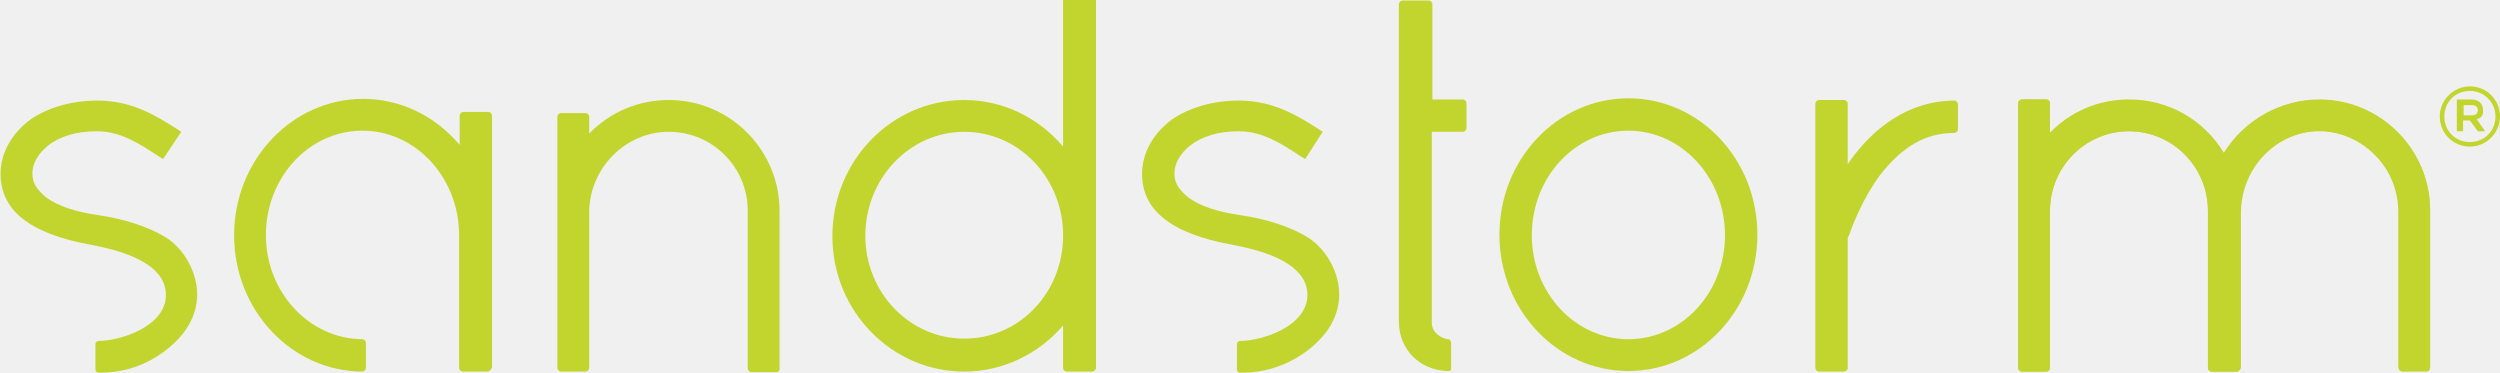
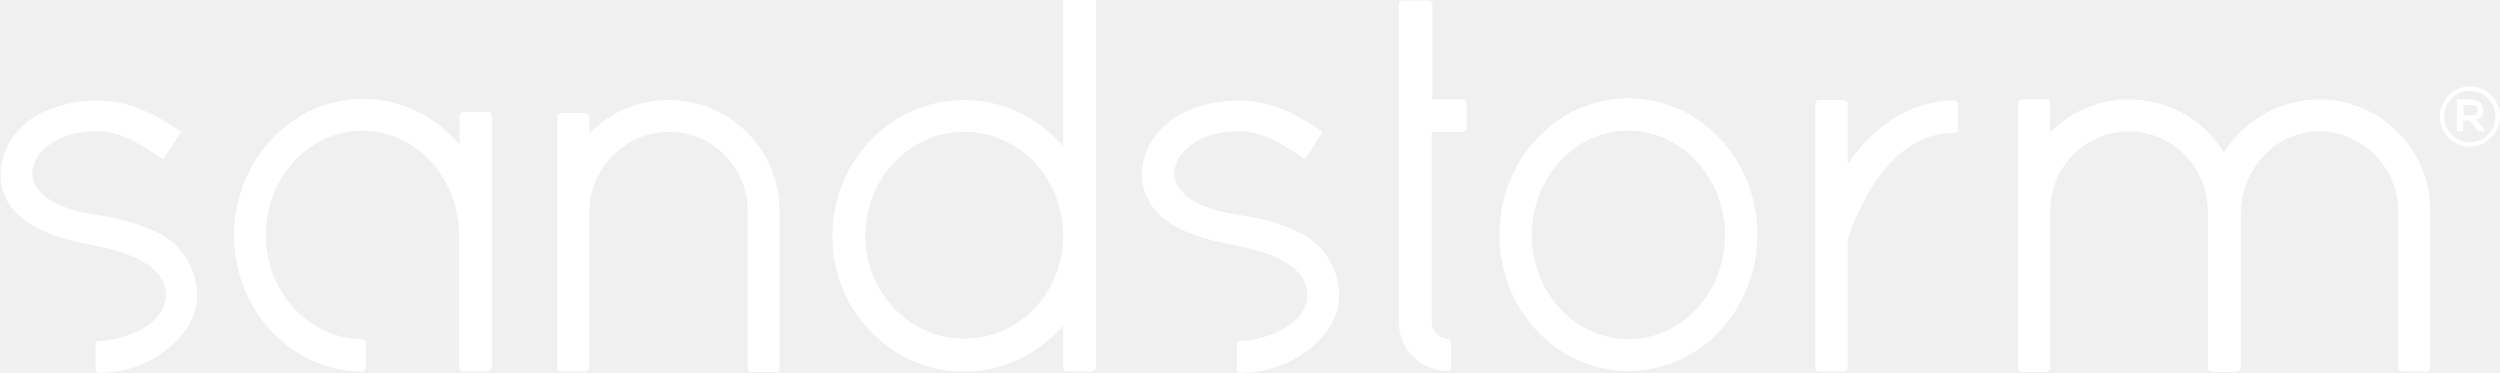
<svg xmlns="http://www.w3.org/2000/svg" version="1.1" id="Layer_1" x="0px" y="0px" viewBox="0 0 440 65.6" style="enable-background:new 0 0 440 65.6;" xml:space="preserve">
  <style type="text/css">
- 	.st0{fill:#C0D330;}
- 	.st1{fill:#C2D52F;}
+ 	.sd-fill{fill:#fff;}
</style>
-   <path class="st0" d="M-449.2,50.5L-449.2,50.5L-449.2,50.5z" />
+   <path class="sd-fill" d="M-449.2,50.5L-449.2,50.5L-449.2,50.5z" />
  <g>
-     <path class="st1" d="M85.8,65.4h-4.3c-0.4,0-0.7-0.3-0.7-0.7V41.4c0-10.1-7.6-18.4-17-18.4c-9.4,0-17,8.2-17,18.4   c0,10,7.6,18.2,16.9,18.3c0.4,0,0.7,0.3,0.7,0.7v4.3c0,0.4-0.3,0.7-0.7,0.7c-12.4-0.1-22.5-10.8-22.5-24c0-13.2,10.2-24,22.7-24   c6.6,0,12.7,3,17,8.1v-5.1c0-0.4,0.3-0.7,0.7-0.7h4.3c0.4,0,0.7,0.3,0.7,0.7v44.3C86.4,65.1,86.1,65.4,85.8,65.4" />
-     <path class="st1" d="M136.6,65.5h-4.3c-0.4,0-0.7-0.3-0.7-0.7V37.1c0-7.7-6.2-13.9-13.9-13.9c-7.5,0-13.8,6.2-14,13.9v27.6   c0,0.4-0.3,0.7-0.7,0.7h-4.2c-0.4,0-0.7-0.3-0.7-0.7V20.6c0-0.4,0.3-0.7,0.7-0.7h4.2c0.4,0,0.7,0.3,0.7,0.7v2.9   c3.7-3.8,8.7-5.9,14-5.9c10.8,0,19.5,8.8,19.5,19.5v27.7C137.3,65.2,137,65.5,136.6,65.5" />
-     <path class="st1" d="M192.2,65.4h-4.4c-0.4,0-0.7-0.3-0.7-0.7v-7.4c-4.4,5.1-10.7,8.1-17.4,8.1c-12.8,0-23.2-10.7-23.2-23.8   c0-13.3,10.4-24,23.2-24c6.7,0,13,3,17.4,8.2V0h5.8v64.7C192.9,65.1,192.5,65.4,192.2,65.4 M187.1,56.2L187.1,56.2L187.1,56.2z    M169.7,23.2c-9.6,0-17.4,8.2-17.4,18.3c0,10,7.8,18.1,17.4,18.1c9.4,0,17-7.6,17.4-17.4v-1.5C186.7,30.9,179.1,23.2,169.7,23.2" />
-     <path class="st1" d="M254.8,65.3L254.8,65.3c-4.9-0.1-8.6-3.8-8.6-8.7V0.8c0-0.4,0.3-0.7,0.7-0.7h4.5c0.4,0,0.7,0.3,0.7,0.7v16.7   h5.3c0.4,0,0.7,0.3,0.7,0.7v4.3c0,0.4-0.3,0.7-0.7,0.7H252v33.6c0,1.9,1.9,2.8,2.8,2.9c0.4,0,0.6,0.3,0.6,0.7v4.6l-0.2,0.3   C255.1,65.3,255,65.3,254.8,65.3" />
-     <path class="st1" d="M286.6,65.3c-12.5,0-22.7-10.7-22.7-24s10.2-24,22.7-24c12.5,0,22.7,10.7,22.7,24   C309.3,54.6,299.1,65.3,286.6,65.3 M286.6,23c-9.4,0-17,8.2-17,18.4c0,10.1,7.6,18.3,17,18.3c9.4,0,17-8.2,17-18.3   C303.6,31.3,296,23,286.6,23" />
-     <path class="st1" d="M324.5,65.4h-4.3c-0.4,0-0.7-0.3-0.7-0.7V18.3c0-0.4,0.3-0.7,0.7-0.7h4.3c0.4,0,0.7,0.3,0.7,0.7v10.6   c2.9-4.3,9-11.1,18.7-11.2h0.2l0.3,0.2c0.1,0.1,0.2,0.3,0.2,0.5v4.3c0,0.4-0.3,0.7-0.7,0.7c-5,0-9.1,2.4-13,7.4   c-2.9,3.9-4.7,8.4-5.5,10.7c-0.2,0.3-0.2,0.4-0.2,0.6v22.7C325.2,65.1,324.9,65.4,324.5,65.4 M324.1,18.3L324.1,18.3L324.1,18.3z" />
-     <path class="st1" d="M393.7,65.4h-4.4c-0.4,0-0.7-0.3-0.7-0.7V37.1c0-7.7-6.2-14-13.9-14c-7.7,0-13.9,6.3-13.9,14v27.6   c0,0.4-0.3,0.7-0.7,0.7h-4.2c-0.4,0-0.7-0.3-0.7-0.7l0-46.5c0-0.4,0.3-0.7,0.7-0.7h4.2c0.4,0,0.7,0.3,0.7,0.7l0,5.2   c3.6-3.8,8.6-5.9,13.9-5.9c6.9,0,13.1,3.5,16.7,9.4c3.6-5.8,10-9.4,16.8-9.4c10.8,0,19.5,8.8,19.5,19.5l0,27.6   c0,0.4-0.3,0.7-0.7,0.7h-4.2c-0.4,0-0.7-0.3-0.7-0.7l0-27.6c-0.1-4.1-1.9-7.9-4.9-10.5c-2.9-2.6-6.6-3.8-10.5-3.4   c-7,0.7-12.4,7.1-12.4,14.4v27.1C394.3,65.1,394,65.4,393.7,65.4" />
-     <path class="st1" d="M393.7,65.4h-4.4c-0.4,0-0.7-0.3-0.7-0.7V37.1c0-7.7-6.2-14-13.9-14c-7.7,0-13.9,6.3-13.9,14v27.6   c0,0.4-0.3,0.7-0.7,0.7h-4.2c-0.4,0-0.7-0.3-0.7-0.7V18.2c0-0.4,0.3-0.7,0.7-0.7h4.2c0.4,0,0.7,0.3,0.7,0.7l0,5.2   c3.6-3.7,8.6-5.8,13.9-5.8c6.9,0,13.1,3.5,16.7,9.4c3.6-5.8,10-9.4,16.8-9.4c10.8,0,19.5,8.8,19.5,19.5v27.6c0,0.4-0.3,0.7-0.7,0.7   h-4.2c-0.4,0-0.6-0.3-0.6-0.7V37.1c0-7.7-6.7-14-14-14c-7.4,0-13.8,6.3-13.8,14.5v27.1C394.3,65.1,394,65.4,393.7,65.4" />
-     <path class="st1" d="M17.4,65.6c-0.4,0-0.6-0.3-0.6-0.6v-4.4c0-0.4,0.3-0.6,0.6-0.6c3.7,0,11.8-2.5,11.8-8.1   c0-6.2-9.6-8.1-13.1-8.8c-11.2-2-16-6.3-16-12.5c0-3.6,1.9-7.1,5.3-9.6c3.1-2.1,7.2-3.3,11.8-3.3c6.1,0,10.5,2.8,14.1,5.1l0.6,0.4   L28.7,28l-0.8-0.5c-3.2-2.1-6.6-4.4-10.9-4.4c-3.5,0-6.5,0.9-8.5,2.5c-1.8,1.4-2.8,3.2-2.8,4.9c0,1.7,0.7,2.8,2.5,4.3   c2.1,1.5,5.1,2.5,9.3,3.1c4.1,0.6,8.5,1.9,11.7,3.9c3.2,2,5.5,6.1,5.5,10c0,3.7-1.9,7.1-5.6,9.9C25.7,64.3,21.9,65.6,17.4,65.6    M17.4,61L17.4,61L17.4,61z" />
-     <path class="st1" d="M218.3,65.6c-0.4,0-0.6-0.3-0.6-0.6v-4.4c0-0.4,0.3-0.6,0.6-0.6c3.7,0,11.8-2.5,11.8-8.1   c0-6.2-9.6-8.1-13.1-8.8c-11.2-2-16-6.3-16-12.5c0-3.6,1.9-7.1,5.3-9.6c3.1-2.1,7.2-3.3,11.8-3.3c6.1,0,10.5,2.8,14.1,5.1l0.6,0.4   l-3.1,4.8l-0.8-0.5c-3.2-2.1-6.6-4.4-10.9-4.4c-3.5,0-6.5,0.9-8.5,2.5c-1.8,1.4-2.8,3.2-2.8,4.9c0,1.7,0.7,2.8,2.5,4.3   c2.1,1.5,5.1,2.5,9.3,3.1c4.1,0.6,8.5,1.9,11.7,3.9c3.2,2,5.5,6.1,5.5,10c0,3.7-1.9,7.1-5.6,9.9C226.6,64.3,222.8,65.6,218.3,65.6    M218.3,61L218.3,61L218.3,61z" />
-     <path class="st1" d="M434.7,25.8c-3,0-5.3-2.4-5.3-5.3s2.4-5.3,5.3-5.3c3,0,5.3,2.4,5.3,5.3C440,23.4,437.6,25.8,434.7,25.8    M434.7,16c-2.6,0-4.5,2-4.5,4.5s1.9,4.5,4.5,4.5c2.6,0,4.5-2,4.5-4.5S437.2,16,434.7,16 M435.9,21l1.5,2.1h-1.3l-1.4-1.9h-1.2v1.9   h-1.1v-5.6h2.5c1.3,0,2.1,0.7,2.1,1.8C437.2,20.3,436.6,20.8,435.9,21 M435,18.5h-1.4v1.8h1.4c0.7,0,1.1-0.3,1.1-0.9   C436.1,18.8,435.7,18.5,435,18.5" />
+     <path class="sd-fill" d="M85.8,65.4h-4.3c-0.4,0-0.7-0.3-0.7-0.7V41.4c0-10.1-7.6-18.4-17-18.4c-9.4,0-17,8.2-17,18.4   c0,10,7.6,18.2,16.9,18.3c0.4,0,0.7,0.3,0.7,0.7v4.3c0,0.4-0.3,0.7-0.7,0.7c-12.4-0.1-22.5-10.8-22.5-24c0-13.2,10.2-24,22.7-24   c6.6,0,12.7,3,17,8.1v-5.1c0-0.4,0.3-0.7,0.7-0.7h4.3c0.4,0,0.7,0.3,0.7,0.7v44.3C86.4,65.1,86.1,65.4,85.8,65.4" />
+     <path class="sd-fill" d="M136.6,65.5h-4.3c-0.4,0-0.7-0.3-0.7-0.7V37.1c0-7.7-6.2-13.9-13.9-13.9c-7.5,0-13.8,6.2-14,13.9v27.6   c0,0.4-0.3,0.7-0.7,0.7h-4.2c-0.4,0-0.7-0.3-0.7-0.7V20.6c0-0.4,0.3-0.7,0.7-0.7h4.2c0.4,0,0.7,0.3,0.7,0.7v2.9   c3.7-3.8,8.7-5.9,14-5.9c10.8,0,19.5,8.8,19.5,19.5v27.7C137.3,65.2,137,65.5,136.6,65.5" />
+     <path class="sd-fill" d="M192.2,65.4h-4.4c-0.4,0-0.7-0.3-0.7-0.7v-7.4c-4.4,5.1-10.7,8.1-17.4,8.1c-12.8,0-23.2-10.7-23.2-23.8   c0-13.3,10.4-24,23.2-24c6.7,0,13,3,17.4,8.2V0h5.8v64.7C192.9,65.1,192.5,65.4,192.2,65.4 M187.1,56.2L187.1,56.2L187.1,56.2z    M169.7,23.2c-9.6,0-17.4,8.2-17.4,18.3c0,10,7.8,18.1,17.4,18.1c9.4,0,17-7.6,17.4-17.4v-1.5C186.7,30.9,179.1,23.2,169.7,23.2" />
+     <path class="sd-fill" d="M254.8,65.3L254.8,65.3c-4.9-0.1-8.6-3.8-8.6-8.7V0.8c0-0.4,0.3-0.7,0.7-0.7h4.5c0.4,0,0.7,0.3,0.7,0.7v16.7   h5.3c0.4,0,0.7,0.3,0.7,0.7v4.3c0,0.4-0.3,0.7-0.7,0.7H252v33.6c0,1.9,1.9,2.8,2.8,2.9c0.4,0,0.6,0.3,0.6,0.7v4.6l-0.2,0.3   C255.1,65.3,255,65.3,254.8,65.3" />
+     <path class="sd-fill" d="M286.6,65.3c-12.5,0-22.7-10.7-22.7-24s10.2-24,22.7-24c12.5,0,22.7,10.7,22.7,24   C309.3,54.6,299.1,65.3,286.6,65.3 M286.6,23c-9.4,0-17,8.2-17,18.4c0,10.1,7.6,18.3,17,18.3c9.4,0,17-8.2,17-18.3   C303.6,31.3,296,23,286.6,23" />
+     <path class="sd-fill" d="M324.5,65.4h-4.3c-0.4,0-0.7-0.3-0.7-0.7V18.3c0-0.4,0.3-0.7,0.7-0.7h4.3c0.4,0,0.7,0.3,0.7,0.7v10.6   c2.9-4.3,9-11.1,18.7-11.2h0.2l0.3,0.2c0.1,0.1,0.2,0.3,0.2,0.5v4.3c0,0.4-0.3,0.7-0.7,0.7c-5,0-9.1,2.4-13,7.4   c-2.9,3.9-4.7,8.4-5.5,10.7c-0.2,0.3-0.2,0.4-0.2,0.6v22.7C325.2,65.1,324.9,65.4,324.5,65.4 M324.1,18.3L324.1,18.3L324.1,18.3z" />
+     <path class="sd-fill" d="M393.7,65.4h-4.4c-0.4,0-0.7-0.3-0.7-0.7V37.1c0-7.7-6.2-14-13.9-14c-7.7,0-13.9,6.3-13.9,14v27.6   c0,0.4-0.3,0.7-0.7,0.7h-4.2c-0.4,0-0.7-0.3-0.7-0.7l0-46.5c0-0.4,0.3-0.7,0.7-0.7h4.2c0.4,0,0.7,0.3,0.7,0.7l0,5.2   c3.6-3.8,8.6-5.9,13.9-5.9c6.9,0,13.1,3.5,16.7,9.4c3.6-5.8,10-9.4,16.8-9.4c10.8,0,19.5,8.8,19.5,19.5l0,27.6   c0,0.4-0.3,0.7-0.7,0.7h-4.2c-0.4,0-0.7-0.3-0.7-0.7l0-27.6c-0.1-4.1-1.9-7.9-4.9-10.5c-2.9-2.6-6.6-3.8-10.5-3.4   c-7,0.7-12.4,7.1-12.4,14.4v27.1C394.3,65.1,394,65.4,393.7,65.4" />
+     <path class="sd-fill" d="M393.7,65.4h-4.4c-0.4,0-0.7-0.3-0.7-0.7V37.1c0-7.7-6.2-14-13.9-14c-7.7,0-13.9,6.3-13.9,14v27.6   c0,0.4-0.3,0.7-0.7,0.7h-4.2c-0.4,0-0.7-0.3-0.7-0.7V18.2c0-0.4,0.3-0.7,0.7-0.7h4.2c0.4,0,0.7,0.3,0.7,0.7l0,5.2   c3.6-3.7,8.6-5.8,13.9-5.8c6.9,0,13.1,3.5,16.7,9.4c3.6-5.8,10-9.4,16.8-9.4c10.8,0,19.5,8.8,19.5,19.5v27.6c0,0.4-0.3,0.7-0.7,0.7   h-4.2c-0.4,0-0.6-0.3-0.6-0.7V37.1c0-7.7-6.7-14-14-14c-7.4,0-13.8,6.3-13.8,14.5v27.1C394.3,65.1,394,65.4,393.7,65.4" />
+     <path class="sd-fill" d="M17.4,65.6c-0.4,0-0.6-0.3-0.6-0.6v-4.4c0-0.4,0.3-0.6,0.6-0.6c3.7,0,11.8-2.5,11.8-8.1   c0-6.2-9.6-8.1-13.1-8.8c-11.2-2-16-6.3-16-12.5c0-3.6,1.9-7.1,5.3-9.6c3.1-2.1,7.2-3.3,11.8-3.3c6.1,0,10.5,2.8,14.1,5.1l0.6,0.4   L28.7,28l-0.8-0.5c-3.2-2.1-6.6-4.4-10.9-4.4c-3.5,0-6.5,0.9-8.5,2.5c-1.8,1.4-2.8,3.2-2.8,4.9c0,1.7,0.7,2.8,2.5,4.3   c2.1,1.5,5.1,2.5,9.3,3.1c4.1,0.6,8.5,1.9,11.7,3.9c3.2,2,5.5,6.1,5.5,10c0,3.7-1.9,7.1-5.6,9.9C25.7,64.3,21.9,65.6,17.4,65.6    M17.4,61L17.4,61L17.4,61z" />
+     <path class="sd-fill" d="M218.3,65.6c-0.4,0-0.6-0.3-0.6-0.6v-4.4c0-0.4,0.3-0.6,0.6-0.6c3.7,0,11.8-2.5,11.8-8.1   c0-6.2-9.6-8.1-13.1-8.8c-11.2-2-16-6.3-16-12.5c0-3.6,1.9-7.1,5.3-9.6c3.1-2.1,7.2-3.3,11.8-3.3c6.1,0,10.5,2.8,14.1,5.1l0.6,0.4   l-3.1,4.8l-0.8-0.5c-3.2-2.1-6.6-4.4-10.9-4.4c-3.5,0-6.5,0.9-8.5,2.5c-1.8,1.4-2.8,3.2-2.8,4.9c0,1.7,0.7,2.8,2.5,4.3   c2.1,1.5,5.1,2.5,9.3,3.1c4.1,0.6,8.5,1.9,11.7,3.9c3.2,2,5.5,6.1,5.5,10c0,3.7-1.9,7.1-5.6,9.9C226.6,64.3,222.8,65.6,218.3,65.6    M218.3,61L218.3,61L218.3,61z" />
+     <path class="sd-fill" d="M434.7,25.8c-3,0-5.3-2.4-5.3-5.3s2.4-5.3,5.3-5.3c3,0,5.3,2.4,5.3,5.3C440,23.4,437.6,25.8,434.7,25.8    M434.7,16c-2.6,0-4.5,2-4.5,4.5s1.9,4.5,4.5,4.5c2.6,0,4.5-2,4.5-4.5S437.2,16,434.7,16 M435.9,21l1.5,2.1h-1.3l-1.4-1.9h-1.2v1.9   h-1.1v-5.6h2.5c1.3,0,2.1,0.7,2.1,1.8C437.2,20.3,436.6,20.8,435.9,21 M435,18.5h-1.4v1.8h1.4c0.7,0,1.1-0.3,1.1-0.9   C436.1,18.8,435.7,18.5,435,18.5" />
  </g>
</svg>
